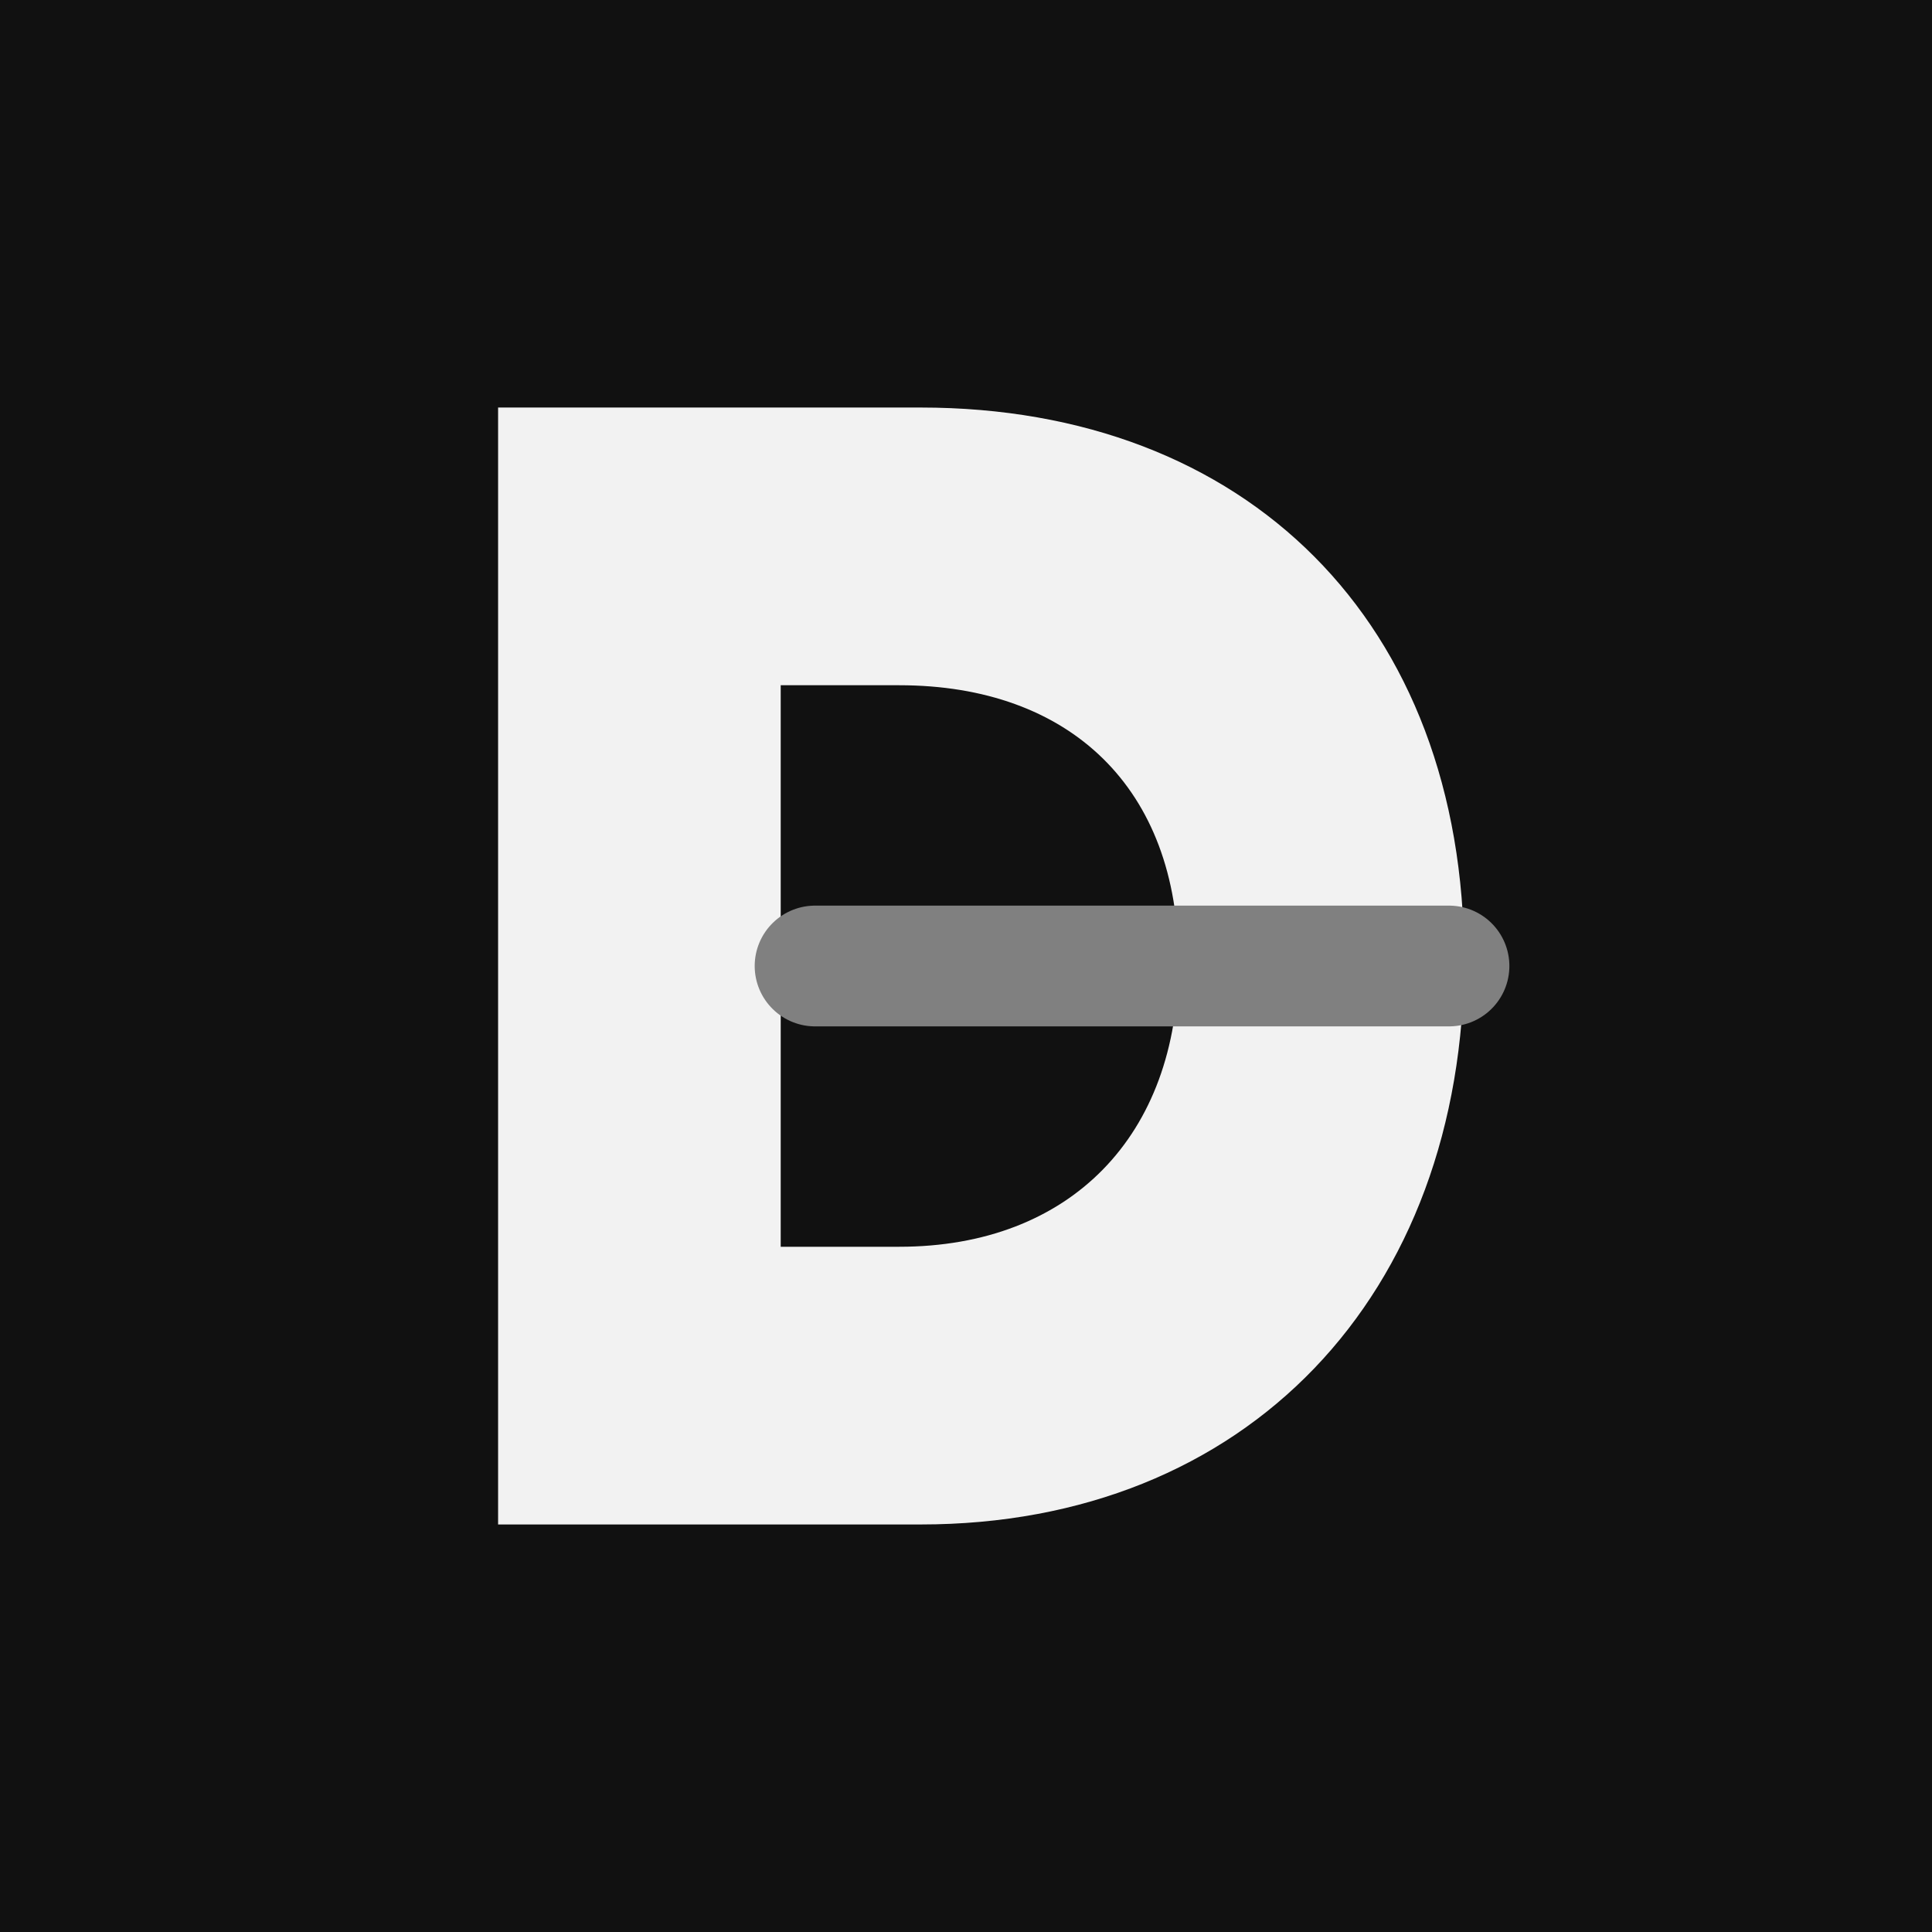
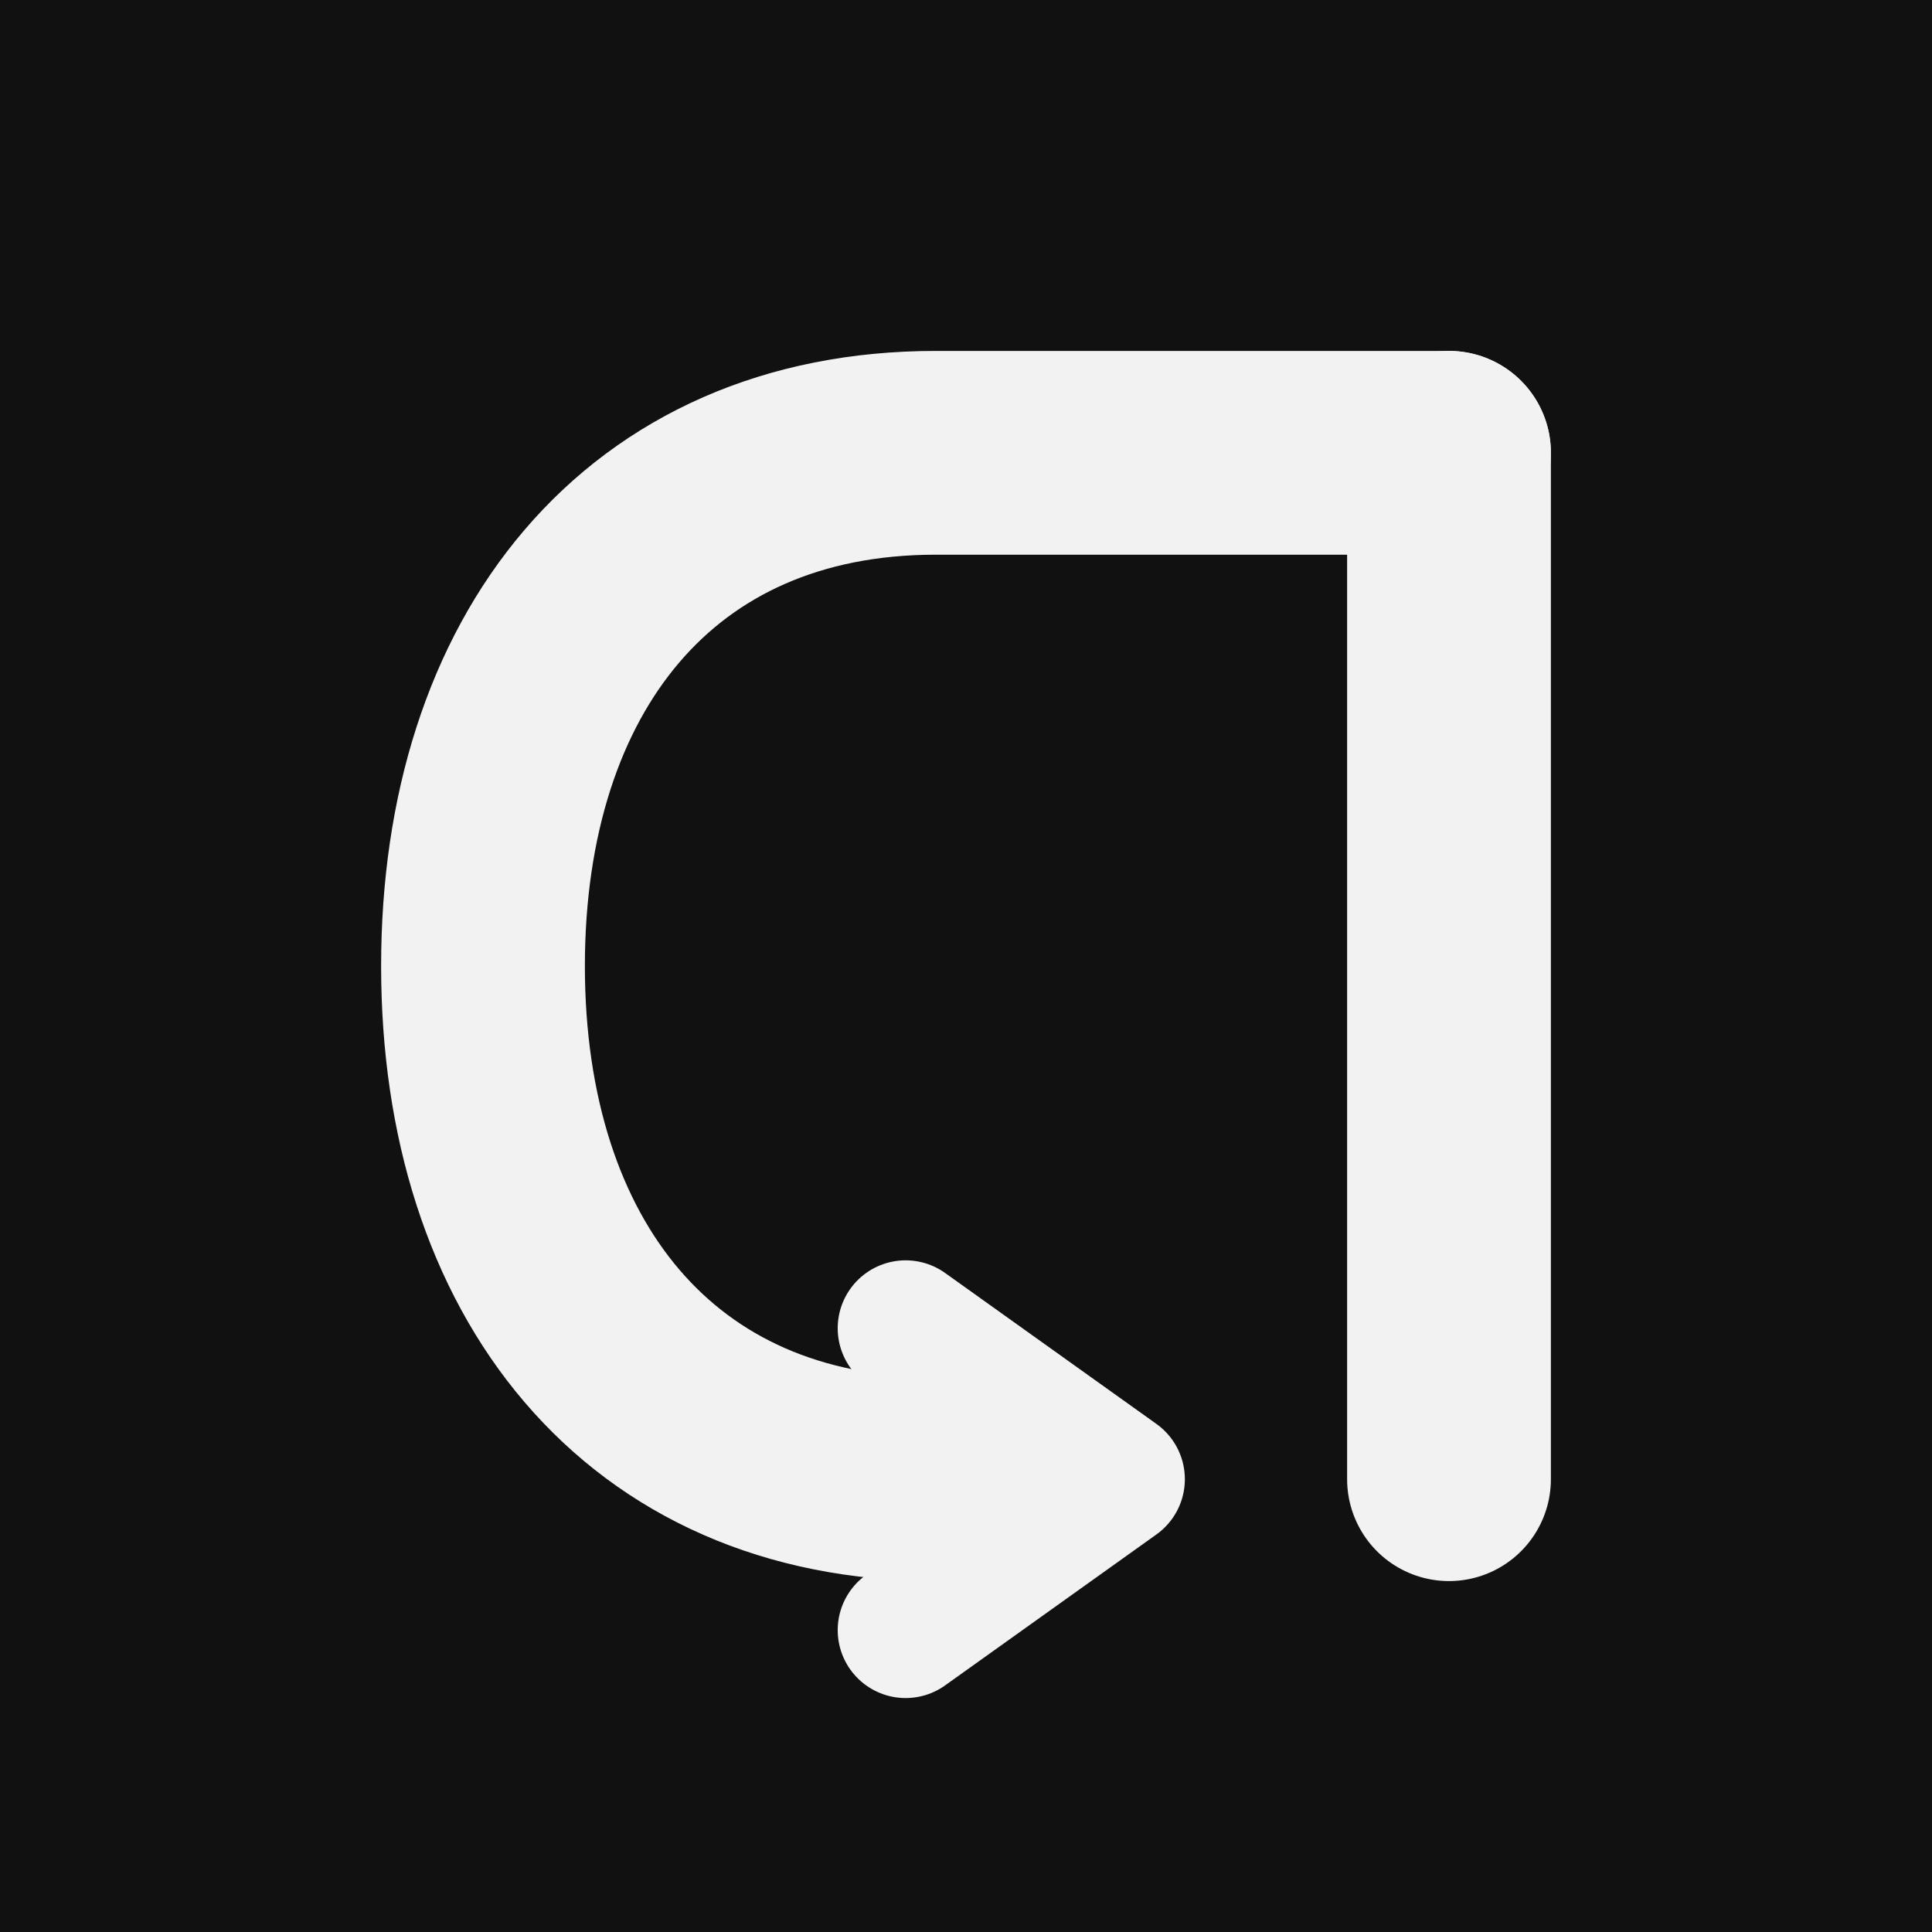
<svg xmlns="http://www.w3.org/2000/svg" width="128" height="128" viewBox="0 0 128 128" fill="none">
  <rect width="128" height="128" fill="#111111" />
-   <path d="M33 27H61C82.539 27 97 41.165 97 63.532C97 85.899 82.539 101 61 101H33V27ZM59.579 82.601C70.899 82.601 78.071 75.242 78.071 63.737C78.071 52.233 70.899 45.399 59.579 45.399H51.724V82.601H59.579Z" fill="#F2F2F2" />
-   <path d="M54 64H96" stroke="#808080" stroke-width="8" stroke-linecap="round" />
+   <path d="M96 30V98" stroke="#F2F2F2" stroke-width="13.5" stroke-linecap="round" stroke-linejoin="round" />
+   <path d="M96 30H62C43 30 32 44 32 64C32 84 43 98 62 98H64" stroke="#F2F2F2" stroke-width="13.5" stroke-linecap="round" stroke-linejoin="round" />
+   <path d="M60 88L74 98L60 108" stroke="#F2F2F2" stroke-width="9" stroke-linecap="round" stroke-linejoin="round" />
</svg>
